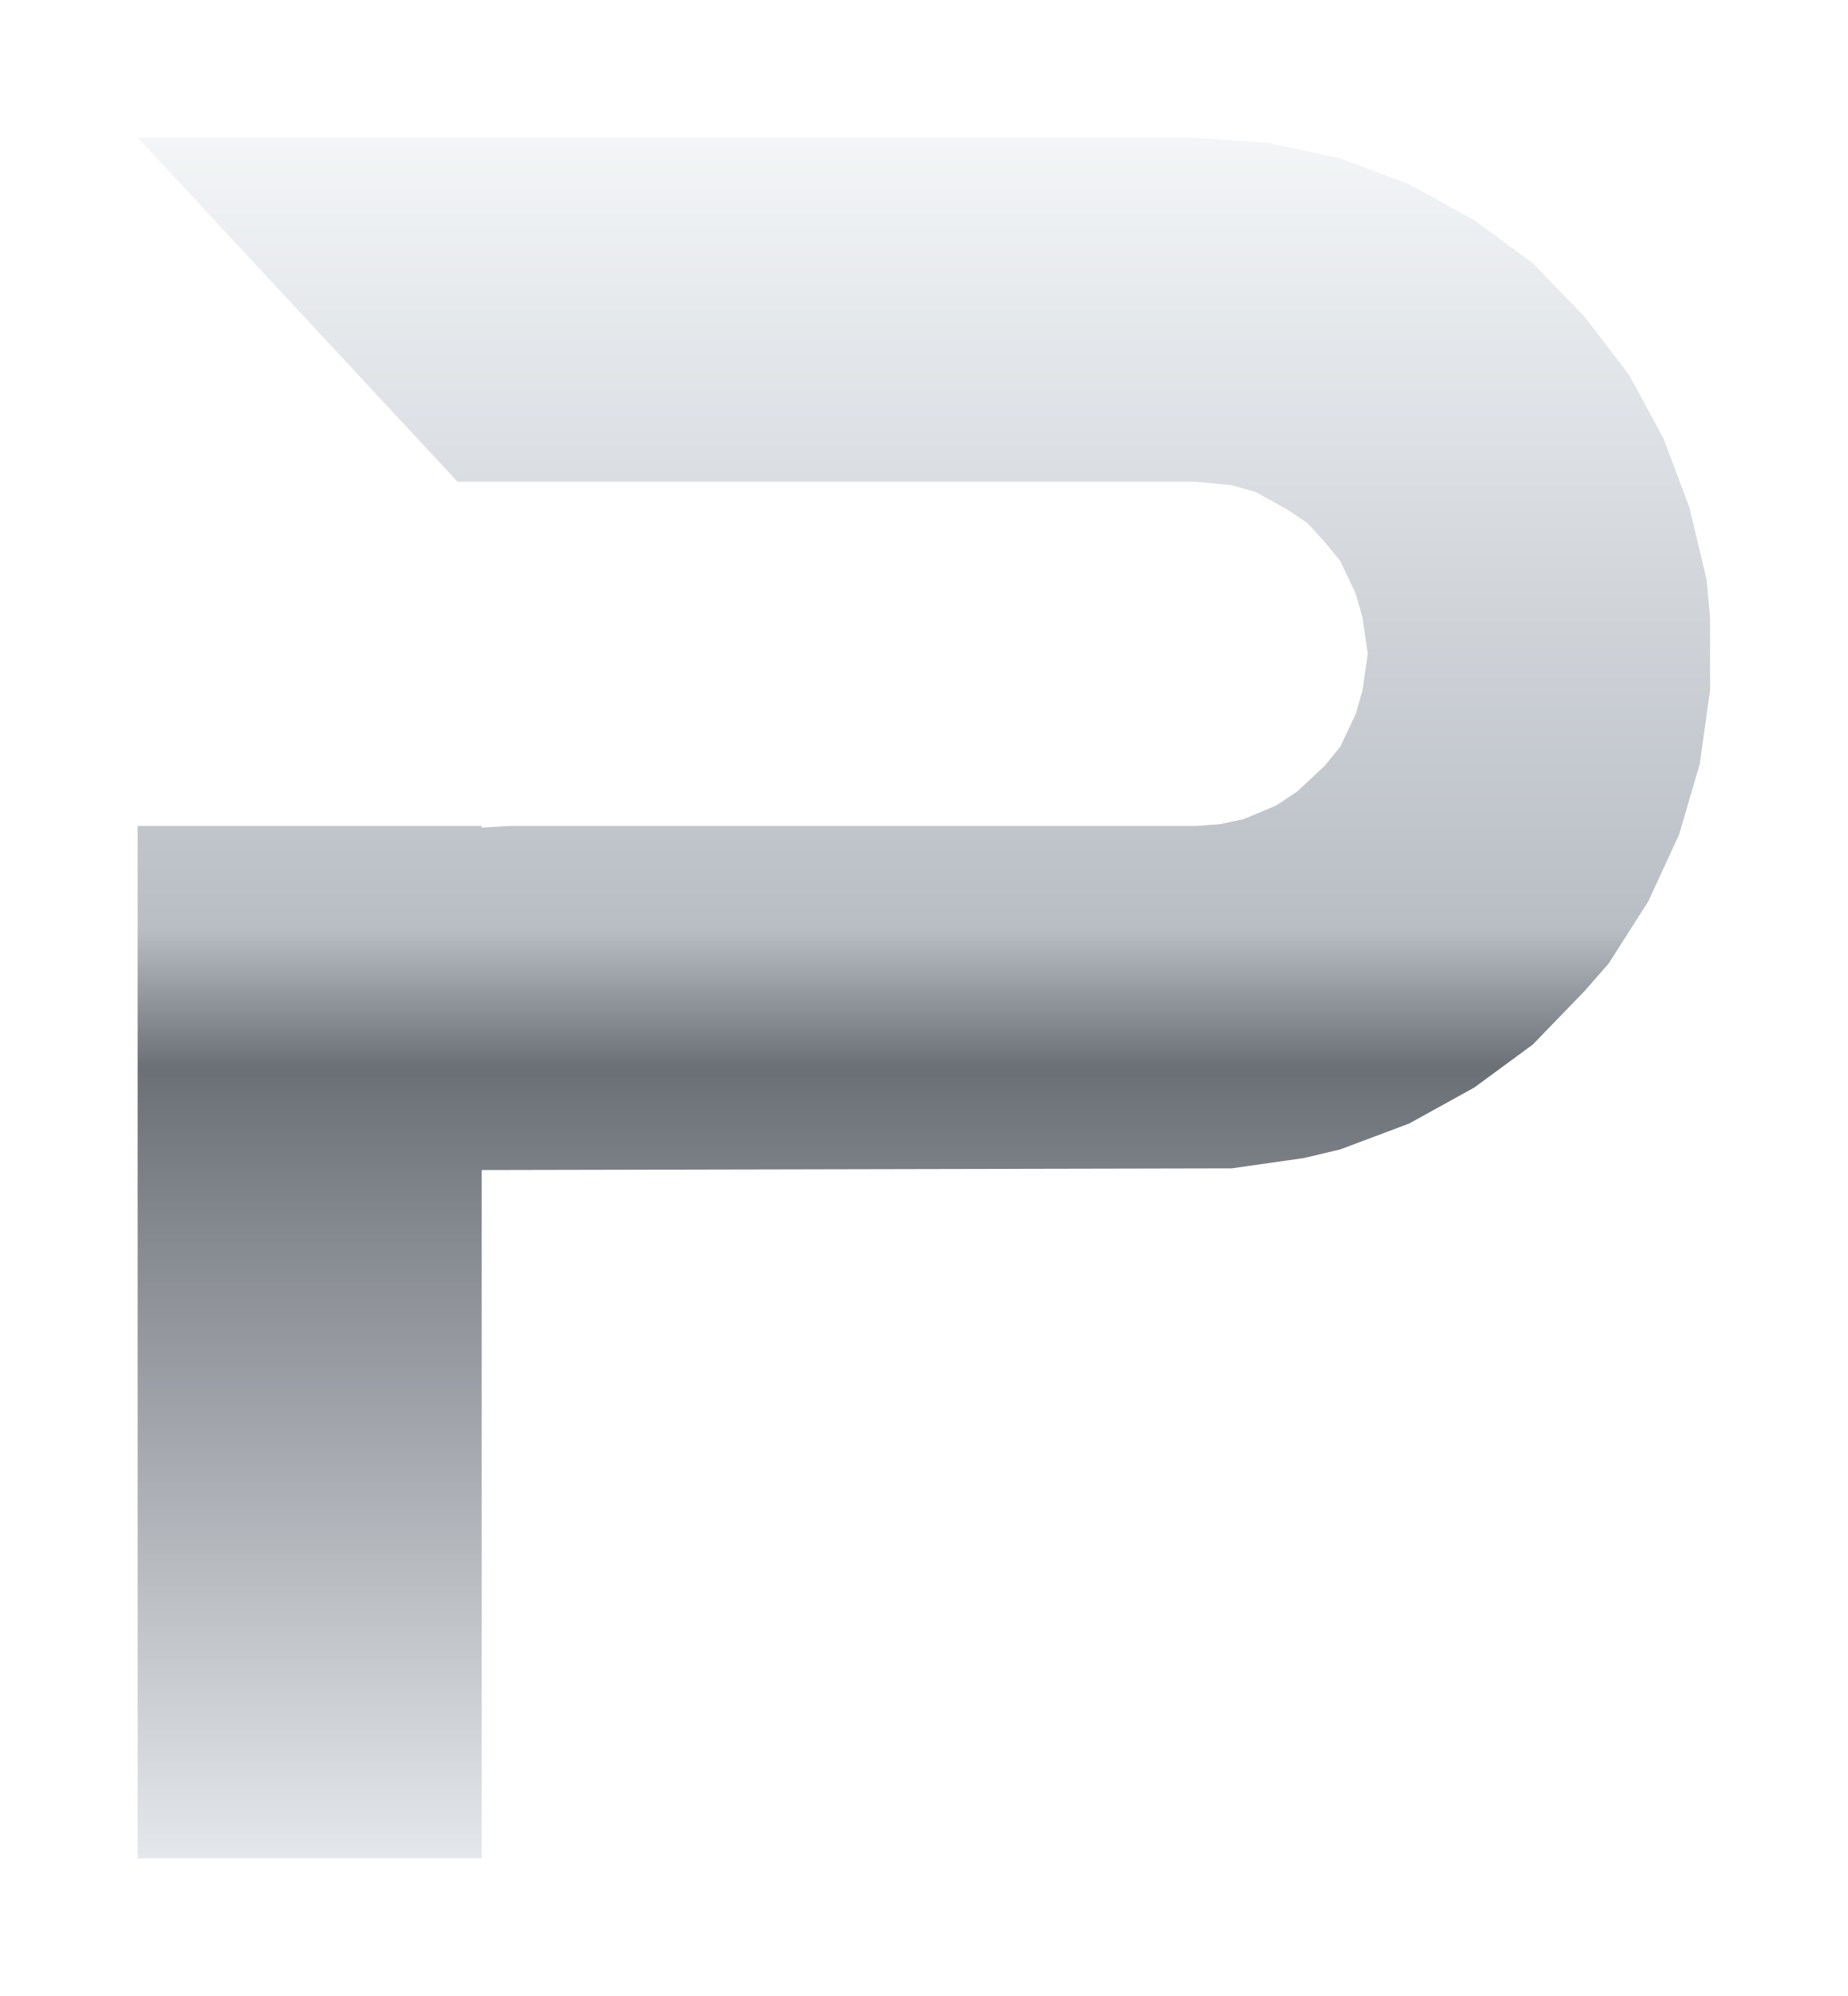
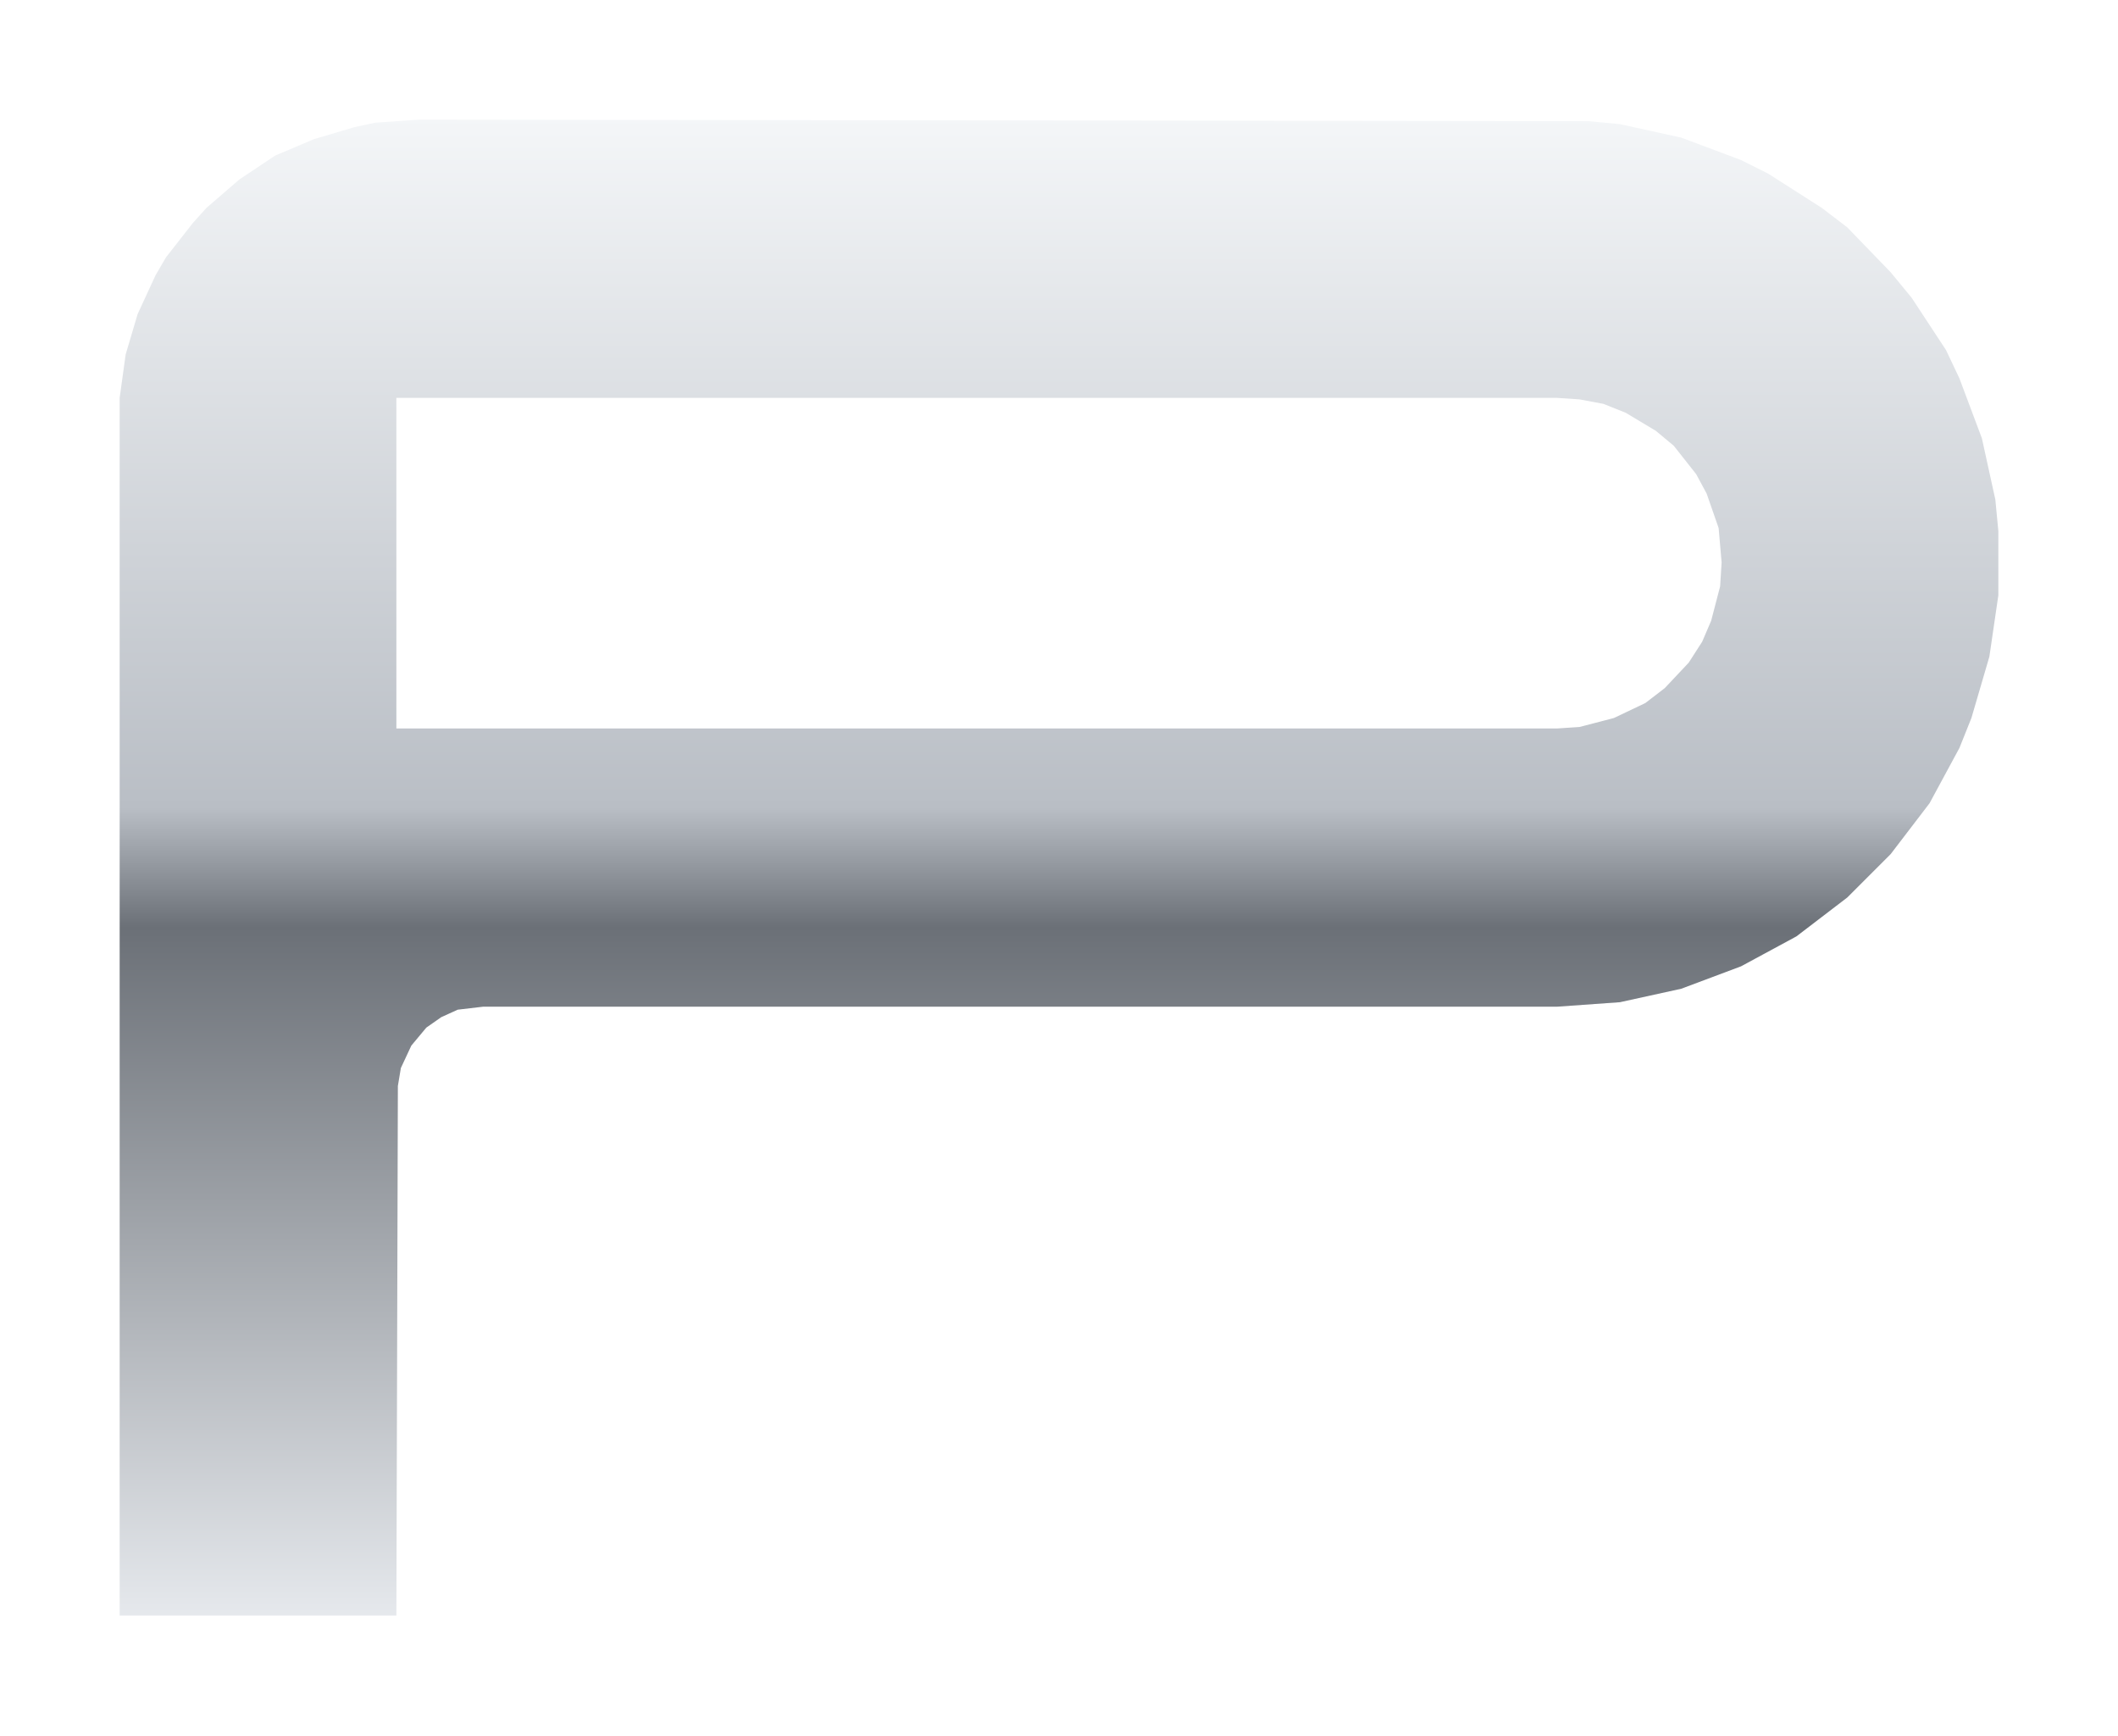
- <svg xmlns="http://www.w3.org/2000/svg" viewBox="-0.537 -0.58 1.074 1.16">
+ <svg xmlns="http://www.w3.org/2000/svg" viewBox="-0.708 -0.58 1.416 1.16">
  <defs>
    <linearGradient id="g" x1="0" y1="0" x2="0" y2="1">
      <stop offset="0" stop-color="#f4f6f8" />
      <stop offset=".46" stop-color="#b9bec5" />
      <stop offset=".54" stop-color="#6b7077" />
      <stop offset="1" stop-color="#e6e9ed" />
    </linearGradient>
  </defs>
-   <path fill="url(#g)" d="M-0.457 -0.1 L-0.457 0.5 L-0.257 0.5 L-0.257 0.1 L0.179 0.099 L0.221 0.093 L0.242 0.088 L0.282 0.073 L0.32 0.052 L0.354 0.027 L0.384 -0.004 L0.398 -0.02 L0.421 -0.056 L0.439 -0.095 L0.451 -0.136 L0.457 -0.179 L0.457 -0.221 L0.455 -0.243 L0.445 -0.285 L0.43 -0.325 L0.41 -0.362 L0.384 -0.396 L0.354 -0.427 L0.32 -0.452 L0.282 -0.473 L0.242 -0.488 L0.2 -0.497 L0.158 -0.5 L-0.457 -0.5 L-0.271 -0.3 L0.158 -0.3 L0.179 -0.298 L0.193 -0.294 L0.211 -0.284 L0.223 -0.276 L0.233 -0.265 L0.242 -0.254 L0.251 -0.235 L0.255 -0.221 L0.258 -0.2 L0.255 -0.179 L0.251 -0.165 L0.242 -0.146 L0.233 -0.135 L0.217 -0.12 L0.205 -0.112 L0.186 -0.104 L0.172 -0.101 L0.158 -0.1 L-0.241 -0.1 L-0.257 -0.099 L-0.257 -0.1Z" />
+   <path fill="url(#g)" d="M-0.628 0.5 L-0.443 0.5 L-0.442 0.146 L-0.44 0.134 L-0.433 0.119 L-0.423 0.107 L-0.413 0.1 L-0.402 0.095 L-0.385 0.093 L0.333 0.093 L0.375 0.09 L0.416 0.081 L0.456 0.066 L0.493 0.046 L0.527 0.02 L0.556 -0.009 L0.582 -0.043 L0.602 -0.08 L0.61 -0.1 L0.622 -0.141 L0.628 -0.182 L0.628 -0.225 L0.626 -0.246 L0.617 -0.287 L0.602 -0.327 L0.593 -0.346 L0.57 -0.381 L0.556 -0.398 L0.527 -0.428 L0.51 -0.441 L0.474 -0.464 L0.456 -0.473 L0.416 -0.488 L0.375 -0.497 L0.354 -0.499 L-0.428 -0.5 L-0.457 -0.498 L-0.471 -0.495 L-0.498 -0.487 L-0.524 -0.476 L-0.548 -0.46 L-0.57 -0.441 L-0.579 -0.431 L-0.597 -0.408 L-0.604 -0.396 L-0.616 -0.37 L-0.624 -0.343 L-0.628 -0.314ZM0.333 -0.093 L-0.443 -0.093 L-0.443 -0.314 L0.333 -0.314 L0.348 -0.313 L0.364 -0.31 L0.379 -0.304 L0.399 -0.292 L0.411 -0.282 L0.426 -0.263 L0.433 -0.25 L0.441 -0.227 L0.443 -0.204 L0.442 -0.188 L0.436 -0.165 L0.43 -0.151 L0.421 -0.137 L0.405 -0.12 L0.392 -0.11 L0.371 -0.1 L0.348 -0.094Z" />
</svg>
